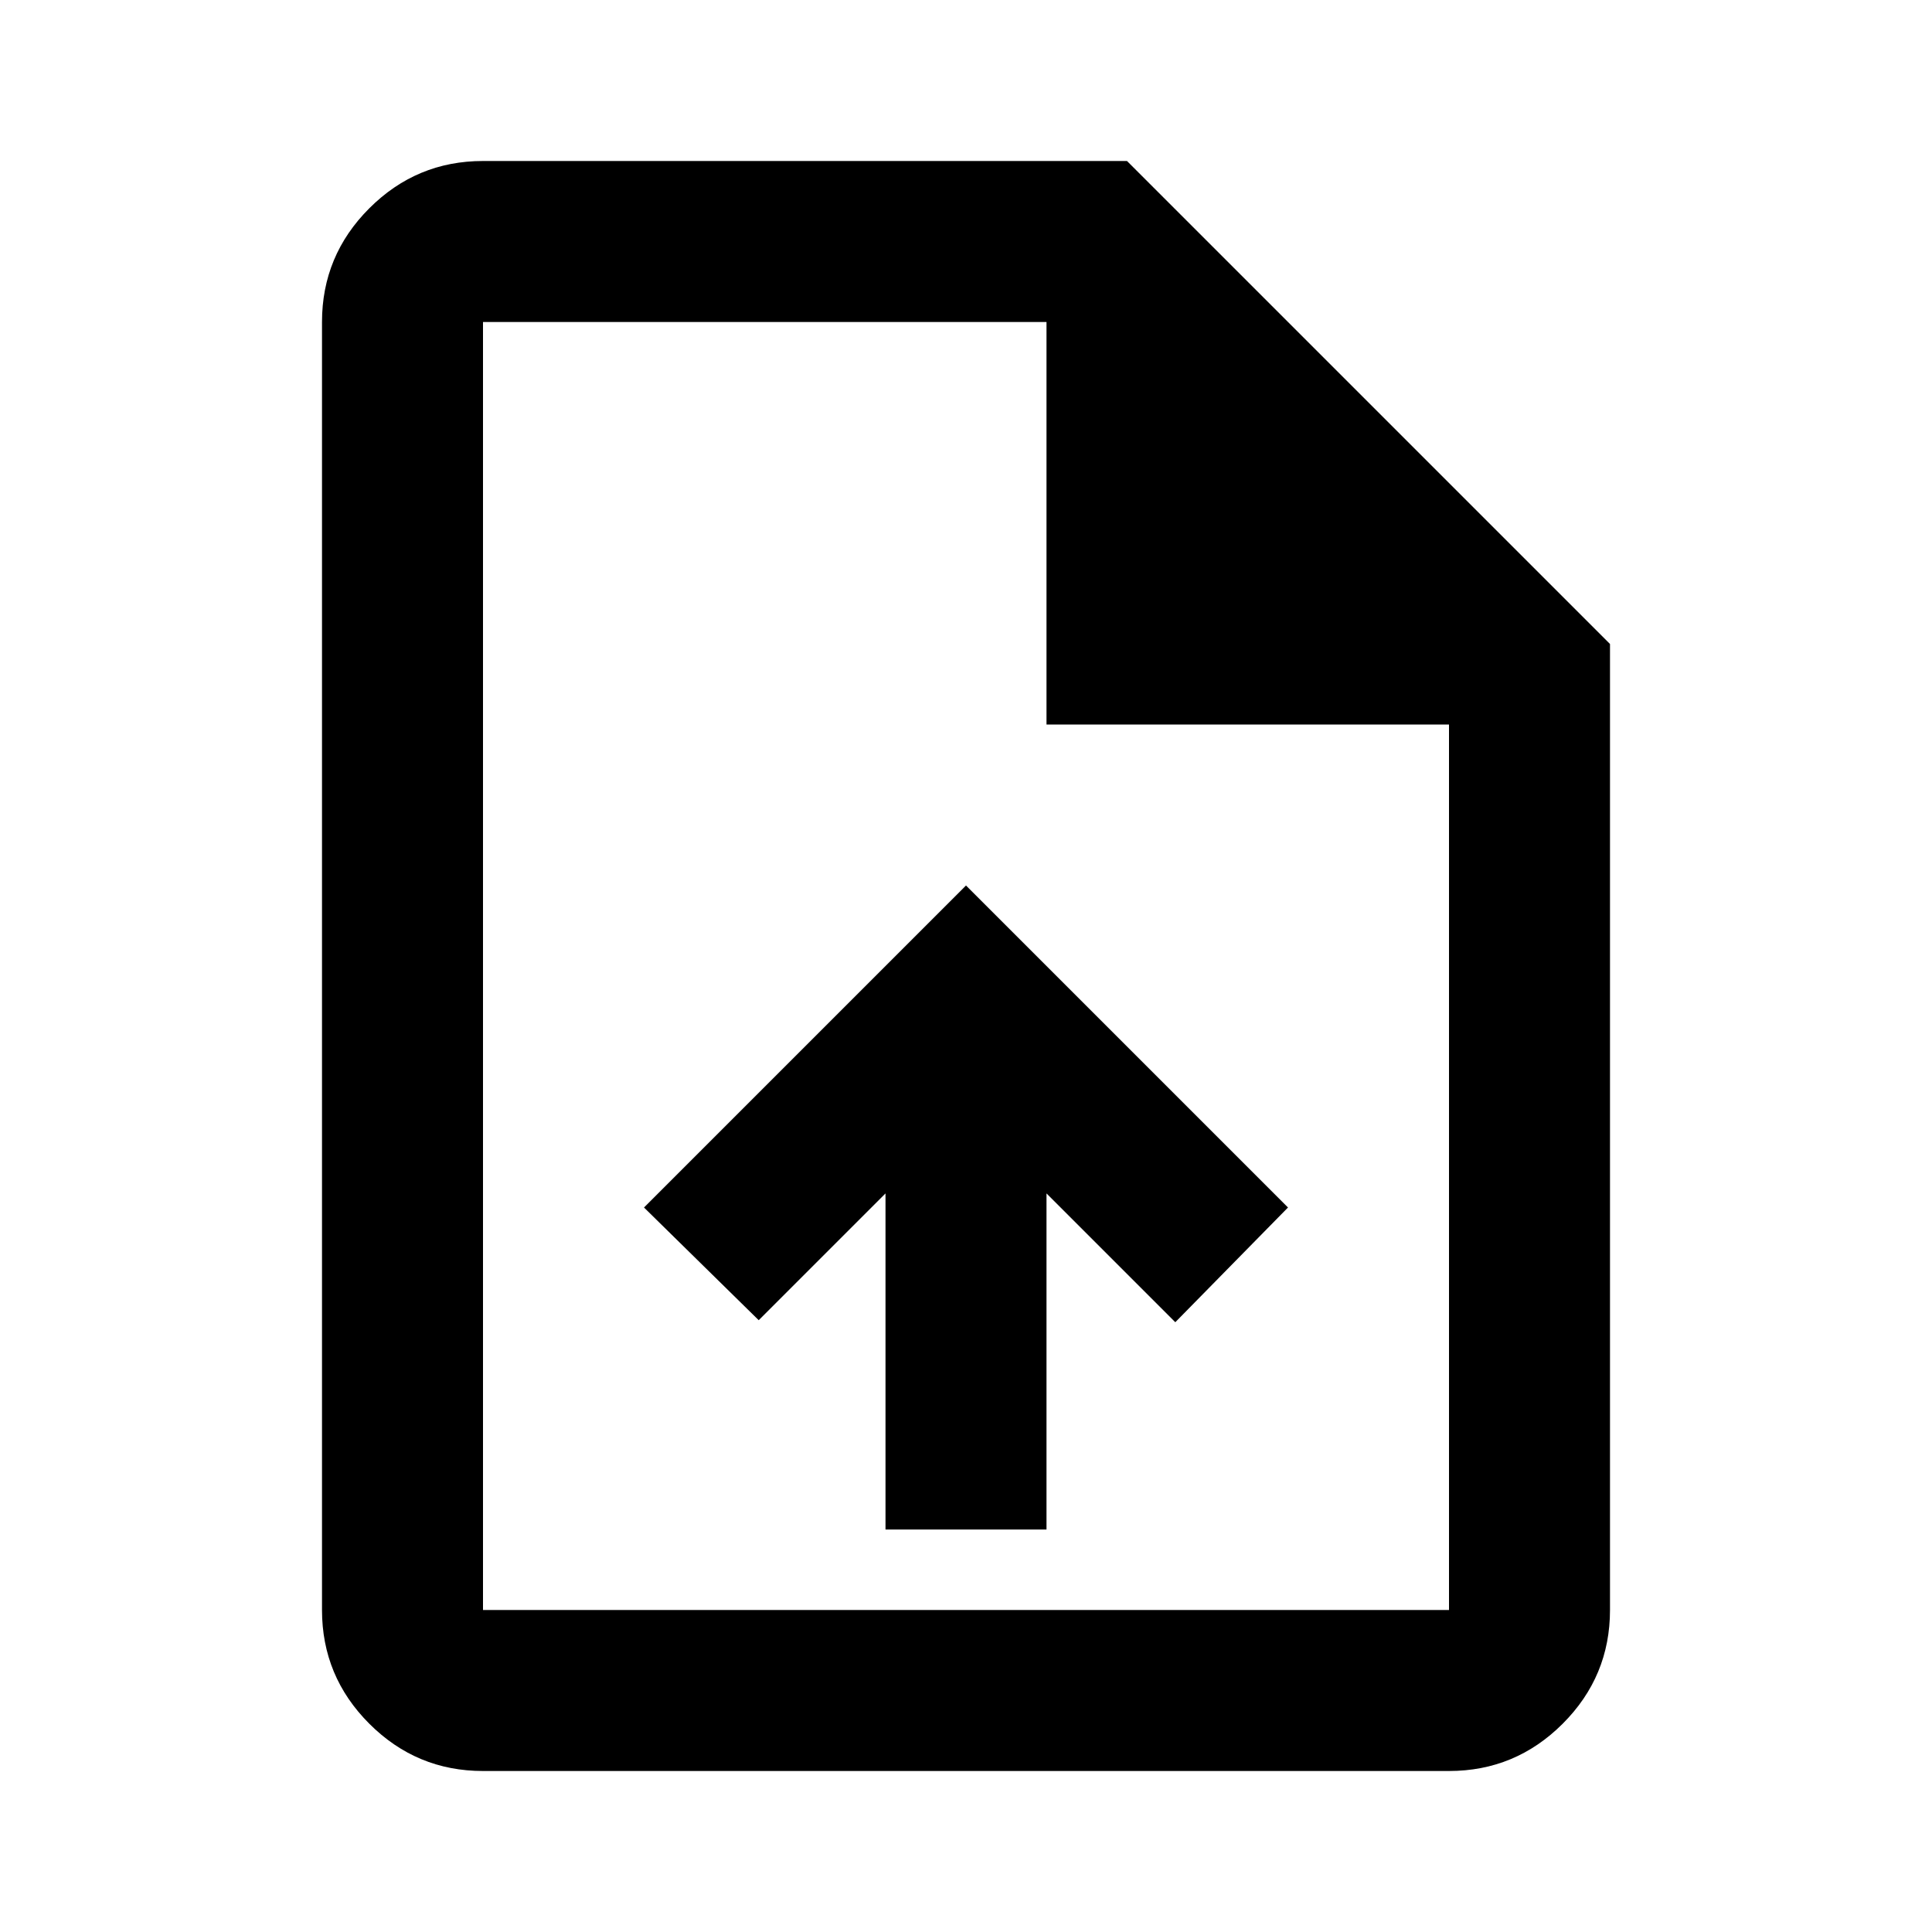
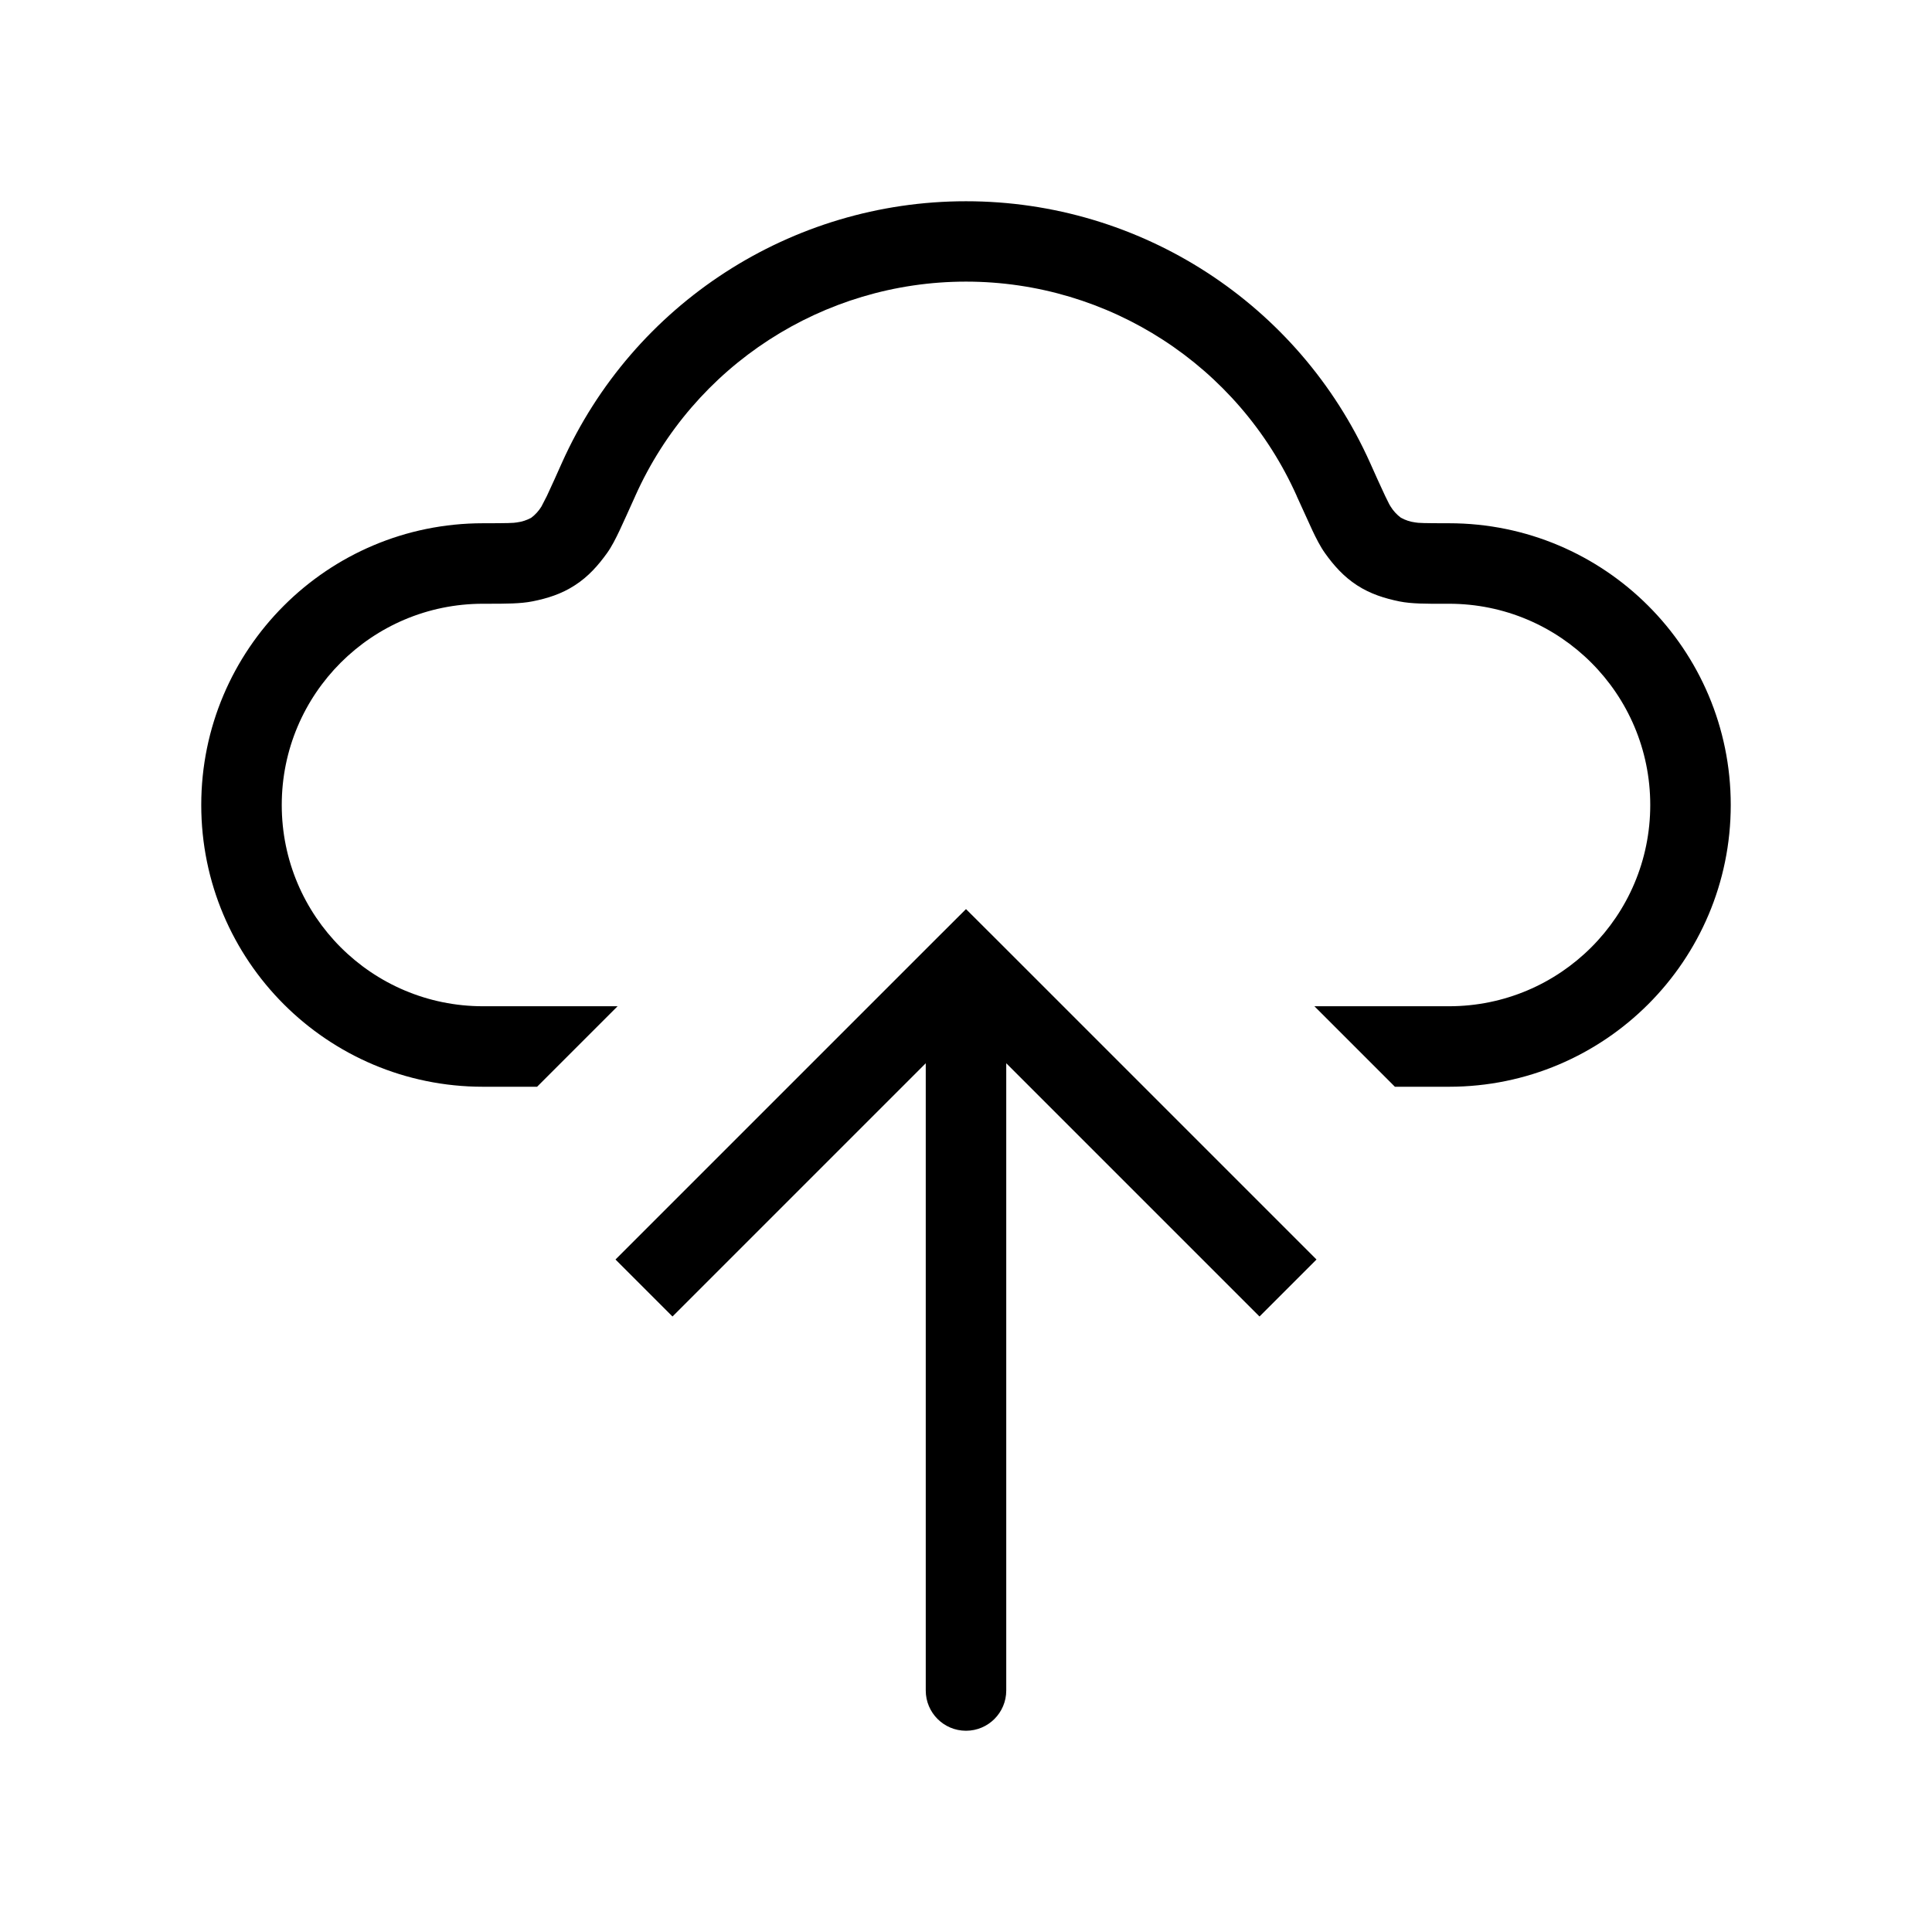
- <svg xmlns="http://www.w3.org/2000/svg" fill="currentColor" height="24px" viewBox="0 -960 960 960">
-   <path d="M440-200h80v-167l64 64 56-57-160-160-160 160 57 56 63-63v167ZM240-80q-33 0-56.5-23.5T160-160v-640q0-33 23.5-56.5T240-880h320l240 240v480q0 33-23.5 56.5T720-80H240Zm280-520v-200H240v640h480v-440H520ZM240-800v200-200 640-640Z" />
+ <svg xmlns="http://www.w3.org/2000/svg" width="1em" height="1em" viewBox="0 0 24 24">
+   <path fill="currentColor" fill-rule="evenodd" d="M12 2.5a5.5 5.5 0 0 0-5.02 3.25a23 23 0 0 1-.186.41l-.068.132a.5.5 0 0 1-.127.14a.5.5 0 0 1-.18.058c-.036.007-.11.01-.419.01a3.5 3.5 0 1 0 0 7h.672l1-1H6a2.5 2.5 0 0 1 0-5h.054c.226 0 .413 0 .562-.03c.18-.036.358-.09.526-.2c.168-.108.29-.248.398-.398c.058-.08.11-.184.157-.283q.074-.159.193-.424l.002-.005a4.501 4.501 0 0 1 8.216 0l.002.006q.119.264.193.423c.047.099.099.202.157.283c.107.15.23.29.398.399s.346.163.526.2c.149.03.336.03.562.029H18a2.5 2.5 0 0 1 0 5h-1.672l1 1H18a3.5 3.5 0 1 0 0-7c-.309 0-.383-.003-.418-.01a.5.5 0 0 1-.18-.059a.5.5 0 0 1-.128-.14l-.016-.027l-.052-.105a23 23 0 0 1-.186-.409A5.5 5.5 0 0 0 12 2.5" clip-rule="evenodd" />
+   <path fill="currentColor" d="m12 12l-.354-.354l.354-.353l.354.353zm.5 9a.5.5 0 0 1-1 0zm-4.854-5.354l4-4l.708.708l-4 4zm4.708-4l4 4l-.708.708l-4-4zM12.5 12v9h-1v-9z" />
</svg>
